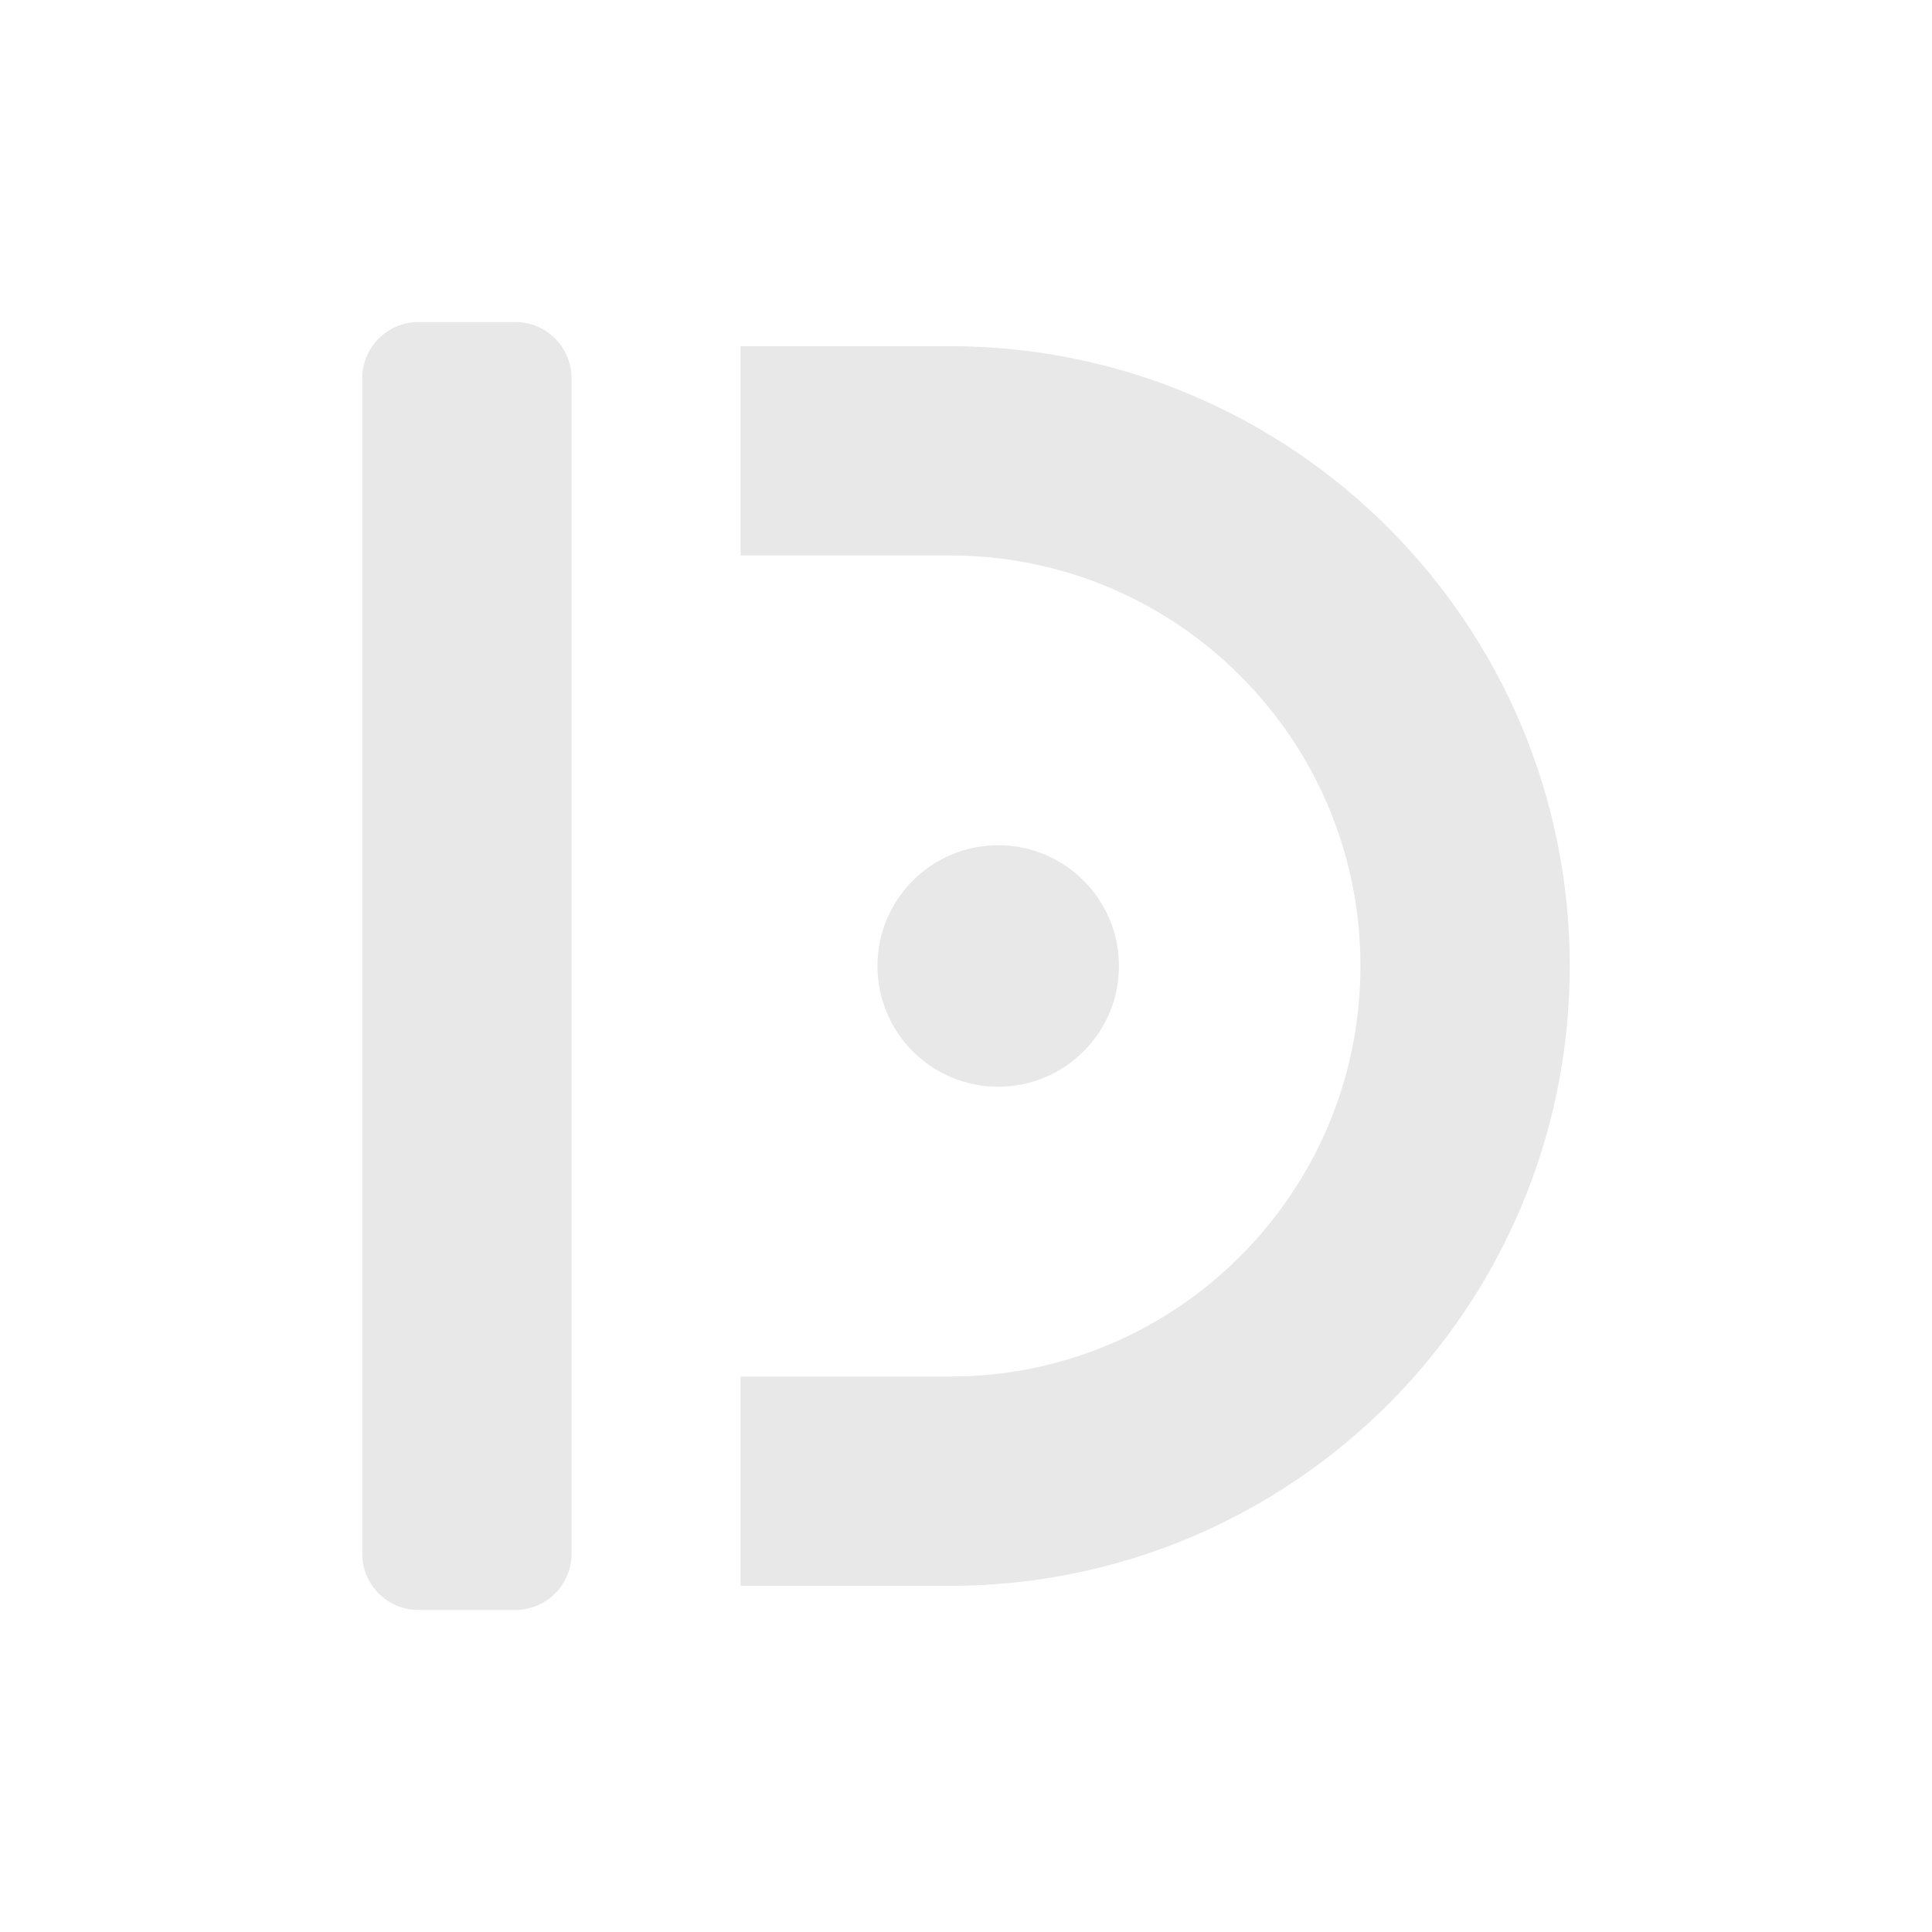
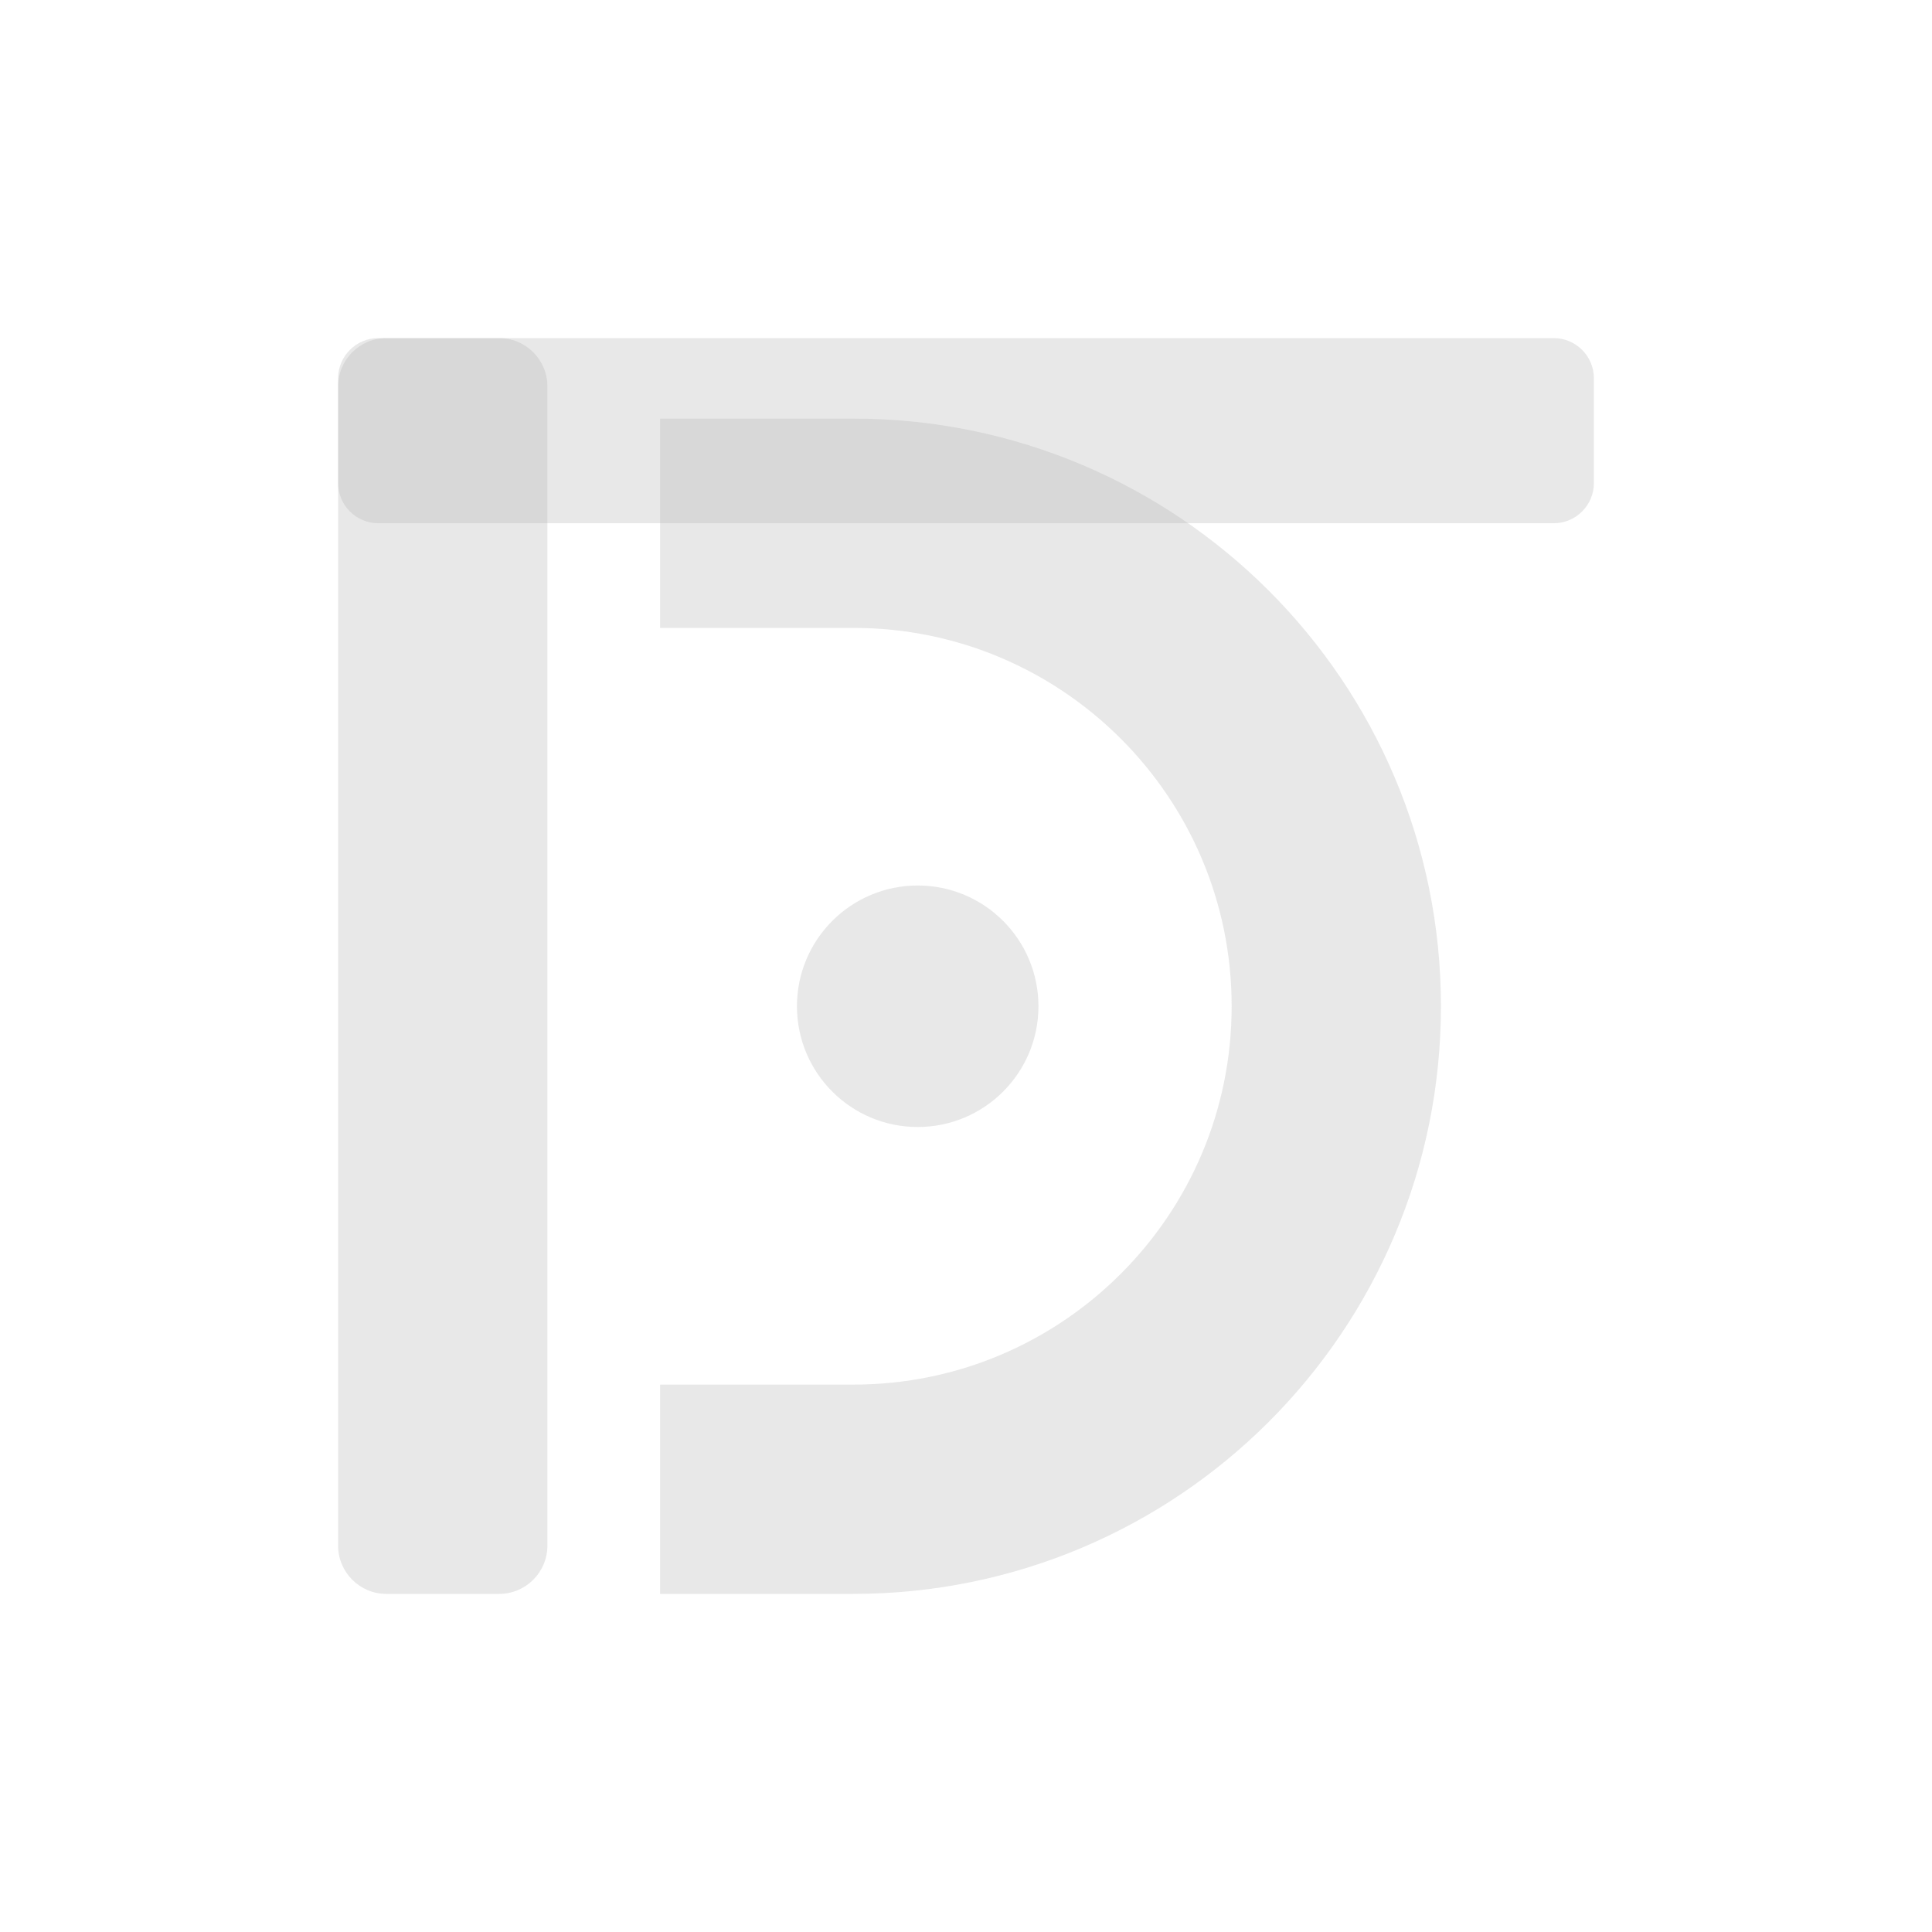
<svg xmlns="http://www.w3.org/2000/svg" width="40" height="40" viewBox="0 0 24 24" fill="none">
-   <rect x="4.5" y="4" width="2.6" height="16" rx=".7" fill="#B2B2B2" fill-opacity="0.3" />
-   <path d="M9.2 5.6h2.6a6.4 6.4 0 0 1 0 12.8H9.2" stroke="#B2B2B2" stroke-opacity="0.3" stroke-width="2.6" />
-   <circle cx="12.4" cy="12" r="1.5" fill="#B2B2B2" fill-opacity="0.3" />
+   <rect x="4.2" y="4.2" width="15.6" height="2.3" rx=".5" fill="#B2B2B2" fill-opacity="0.3" />
+   <rect x="4.2" y="4.2" width="2.6" height="15.6" rx=".6" fill="#B2B2B2" fill-opacity="0.3" />
+   <path d="M8.2 6.5h2.4a6 6 0 0 1 0 12H8.2" stroke="#B2B2B2" stroke-opacity="0.3" stroke-width="2.6" />
+   <circle cx="11.4" cy="12.5" r="1.5" fill="#B2B2B2" fill-opacity="0.3" />
</svg>
